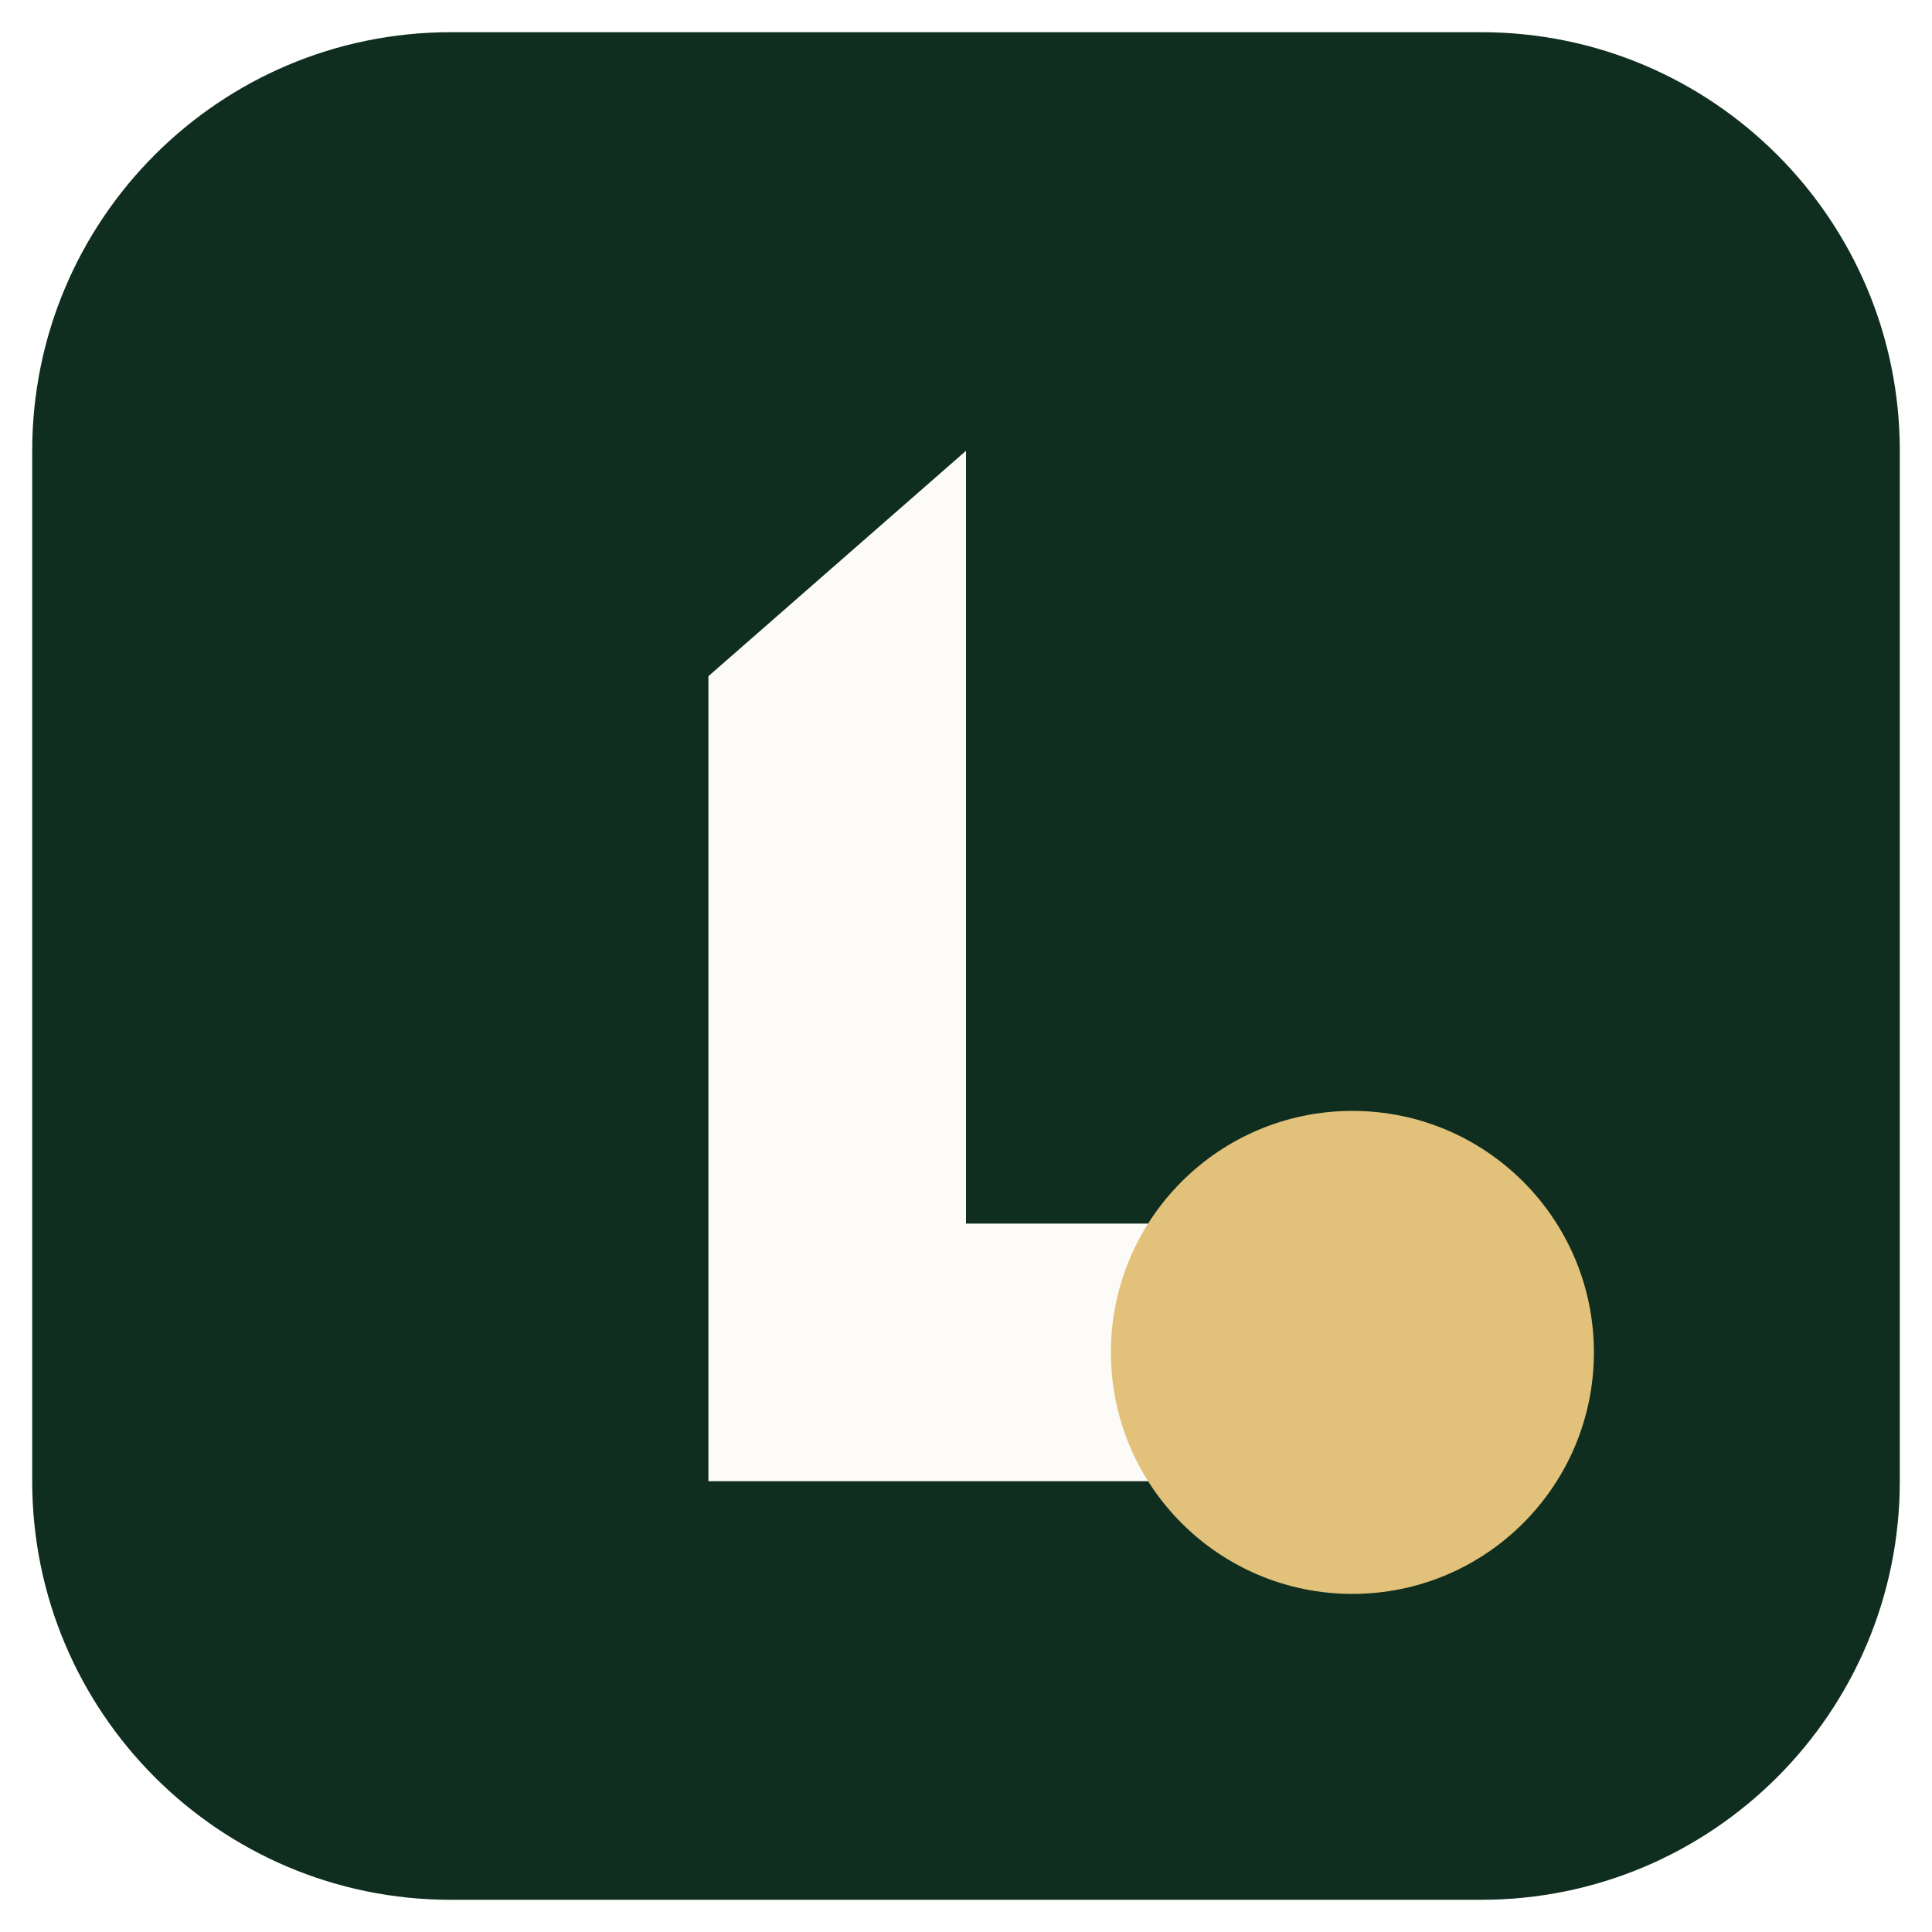
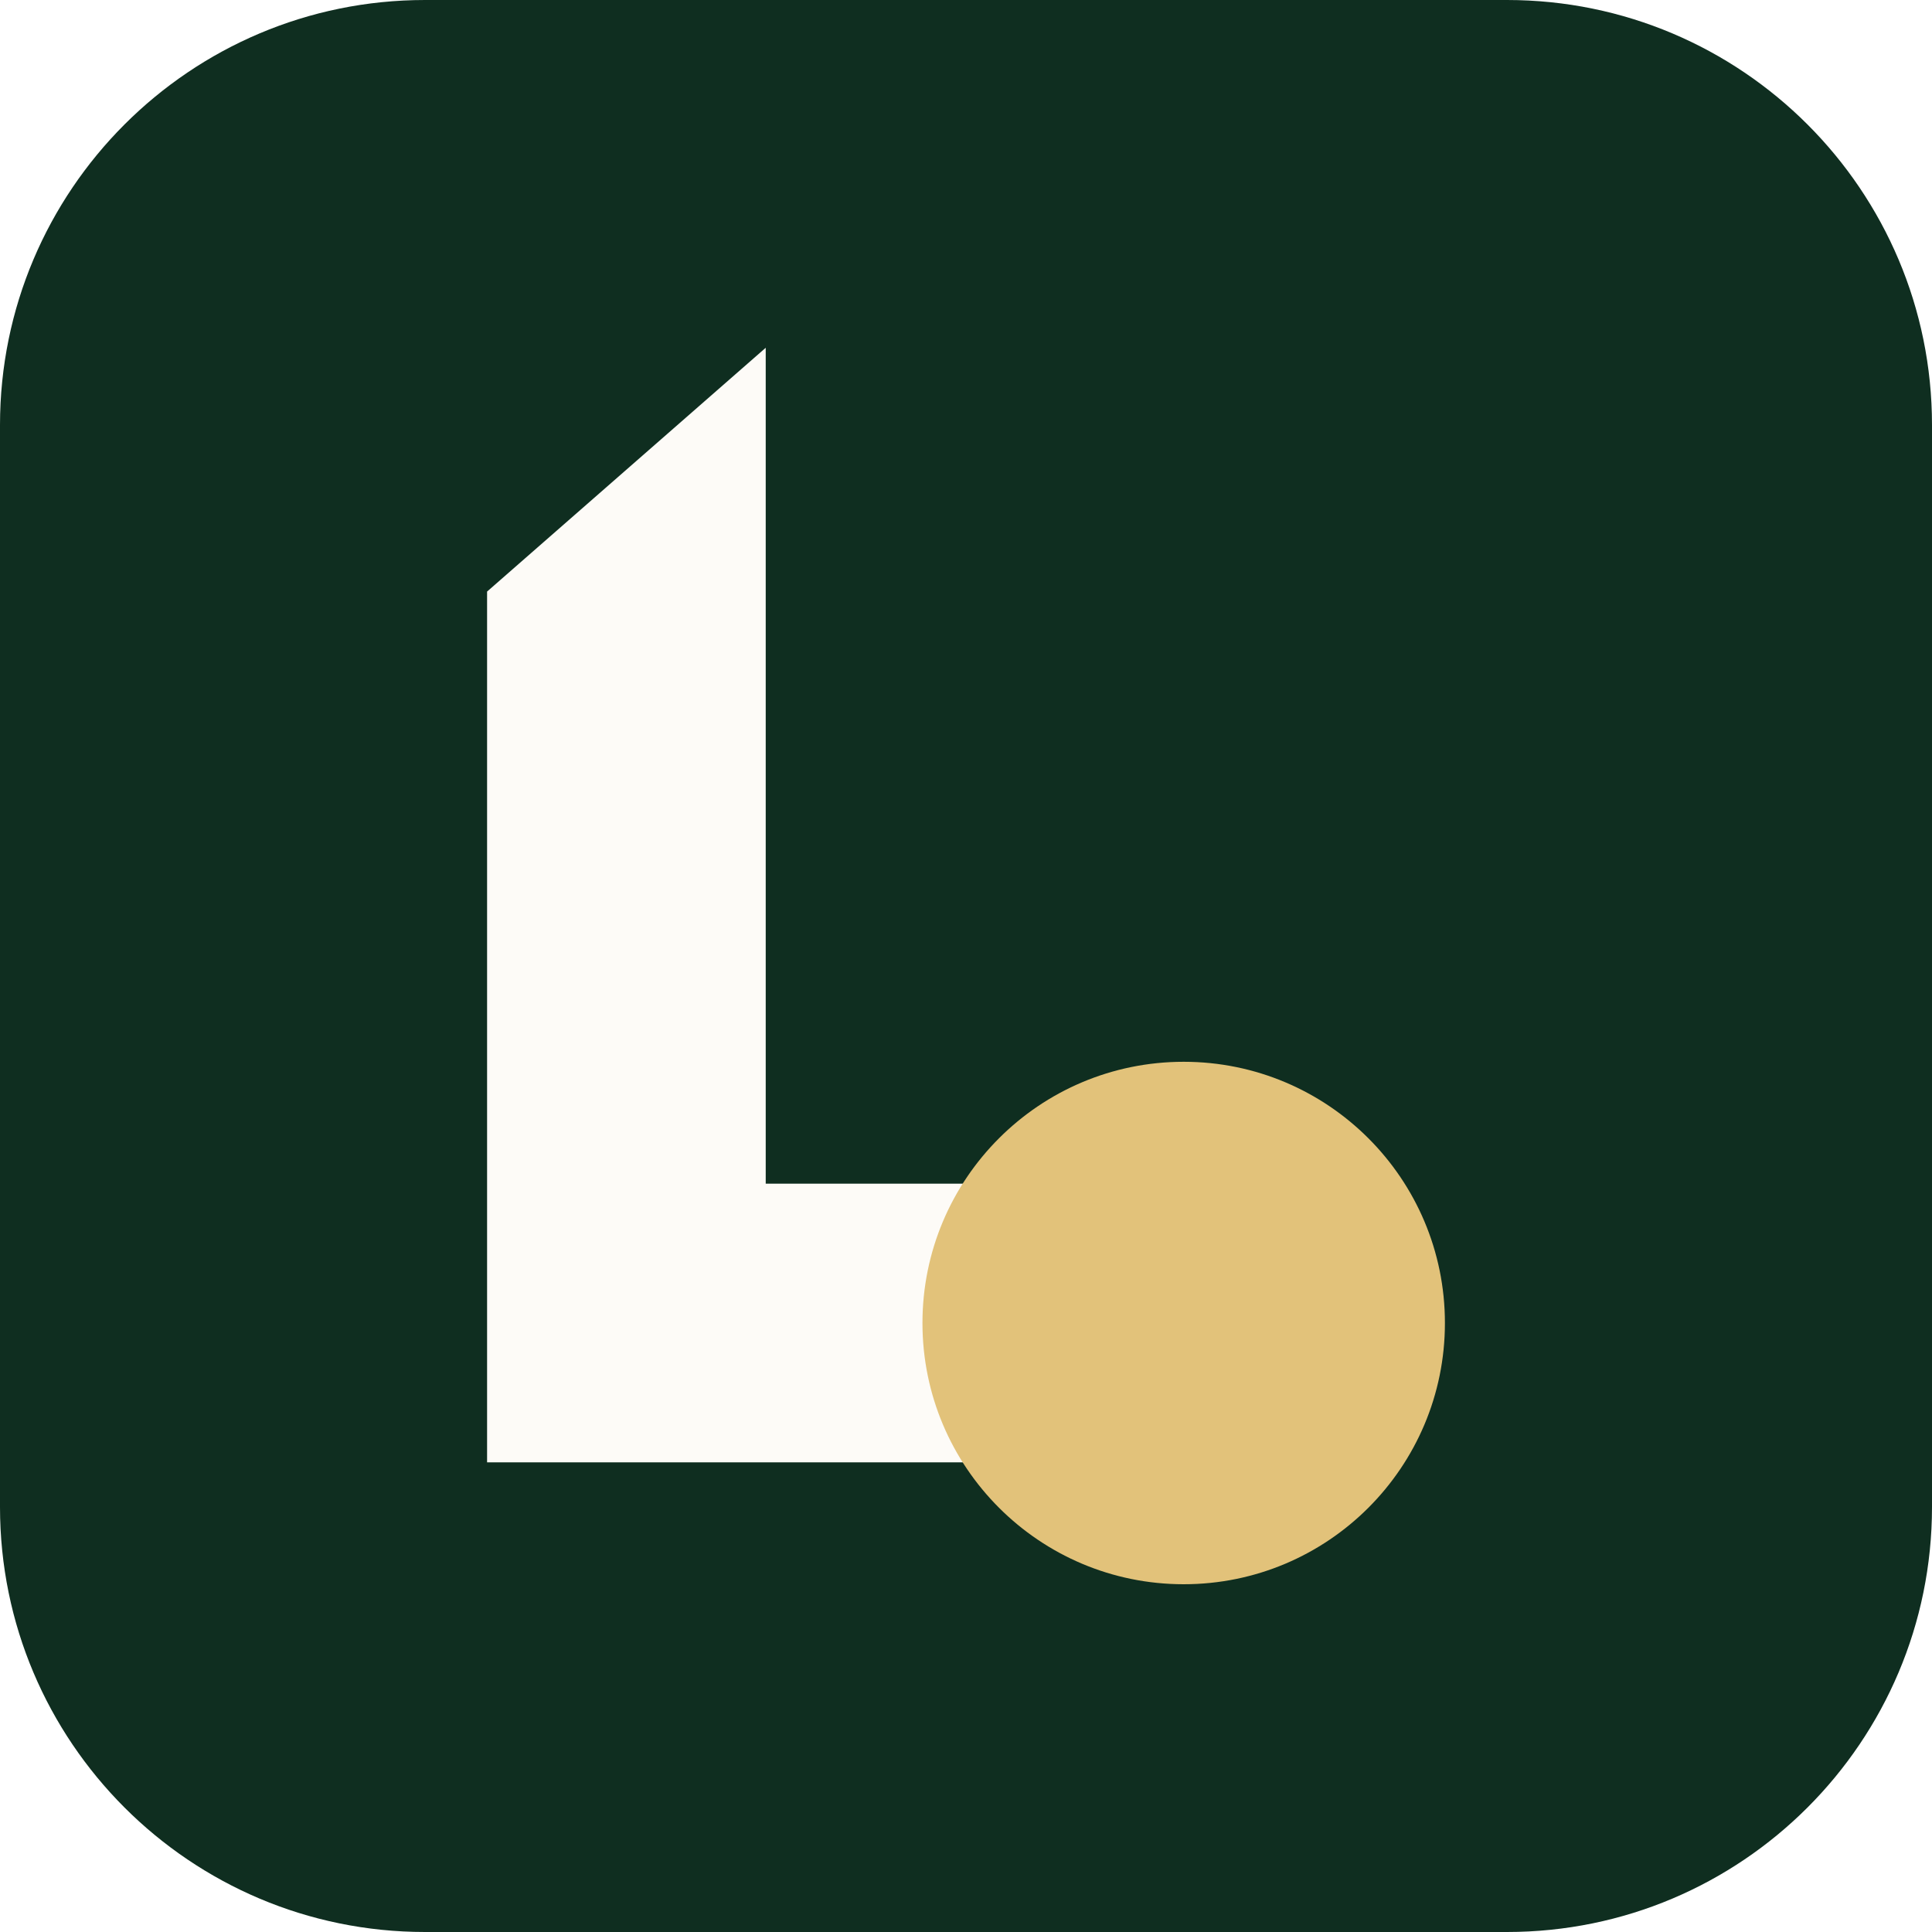
- <svg xmlns="http://www.w3.org/2000/svg" viewBox="0 0 120 120">
-   <rect x="2" y="2" width="116" height="116" rx="26" fill="#0F2E20" />
-   <g transform="translate(10,10)">
-     <path d="M34 32 L50 18 L50 66 L68 66 L68 82 L34 82 Z" fill="#FDFBF7" />
+ <svg xmlns="http://www.w3.org/2000/svg" width="120" height="120" viewBox="0 0 120 120">
+   <rect width="120" height="120" rx="26.4" fill="#0F2E20" />
+   <g transform="translate(-6.523944,2.129577) scale(1.08169)">
+     <path d="M34,32 L50,18 L50,66 L68,66 L68,82 L34,82 Z" fill="#FDFBF7" />
    <circle cx="74" cy="74" r="15" fill="#E2C27A" />
  </g>
</svg>
